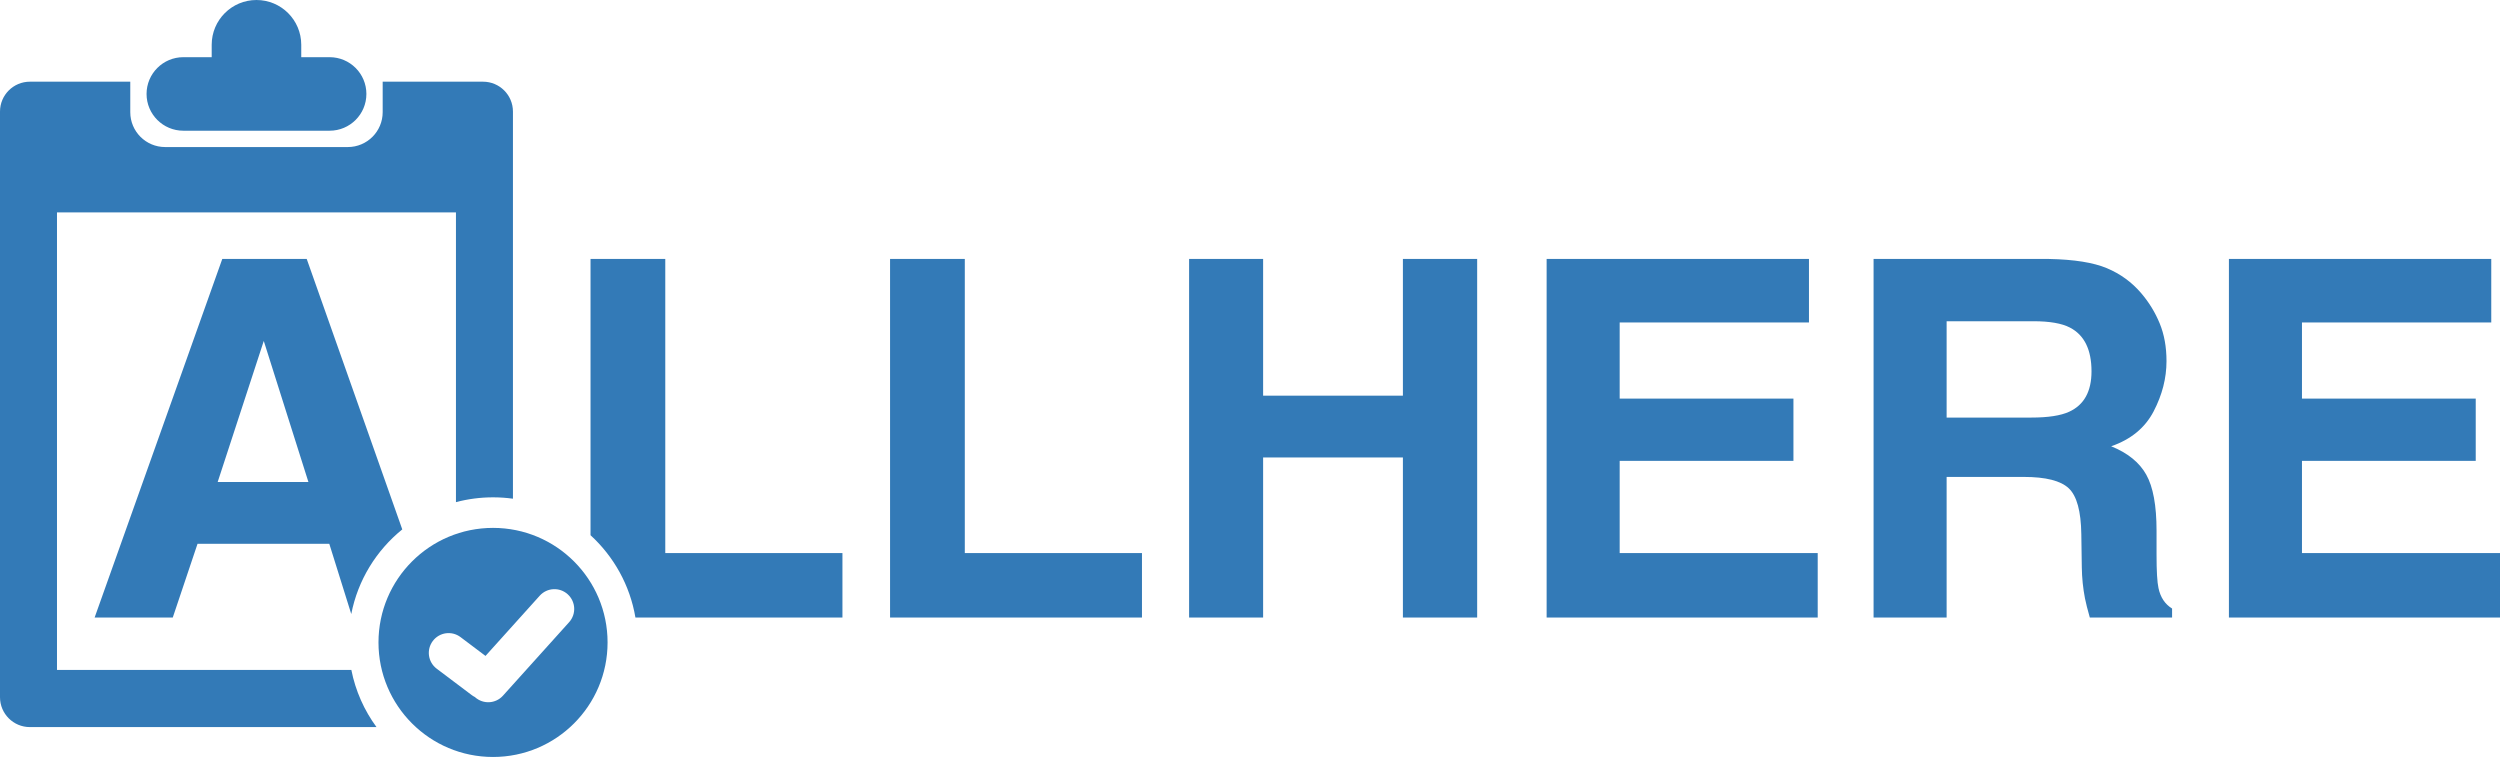
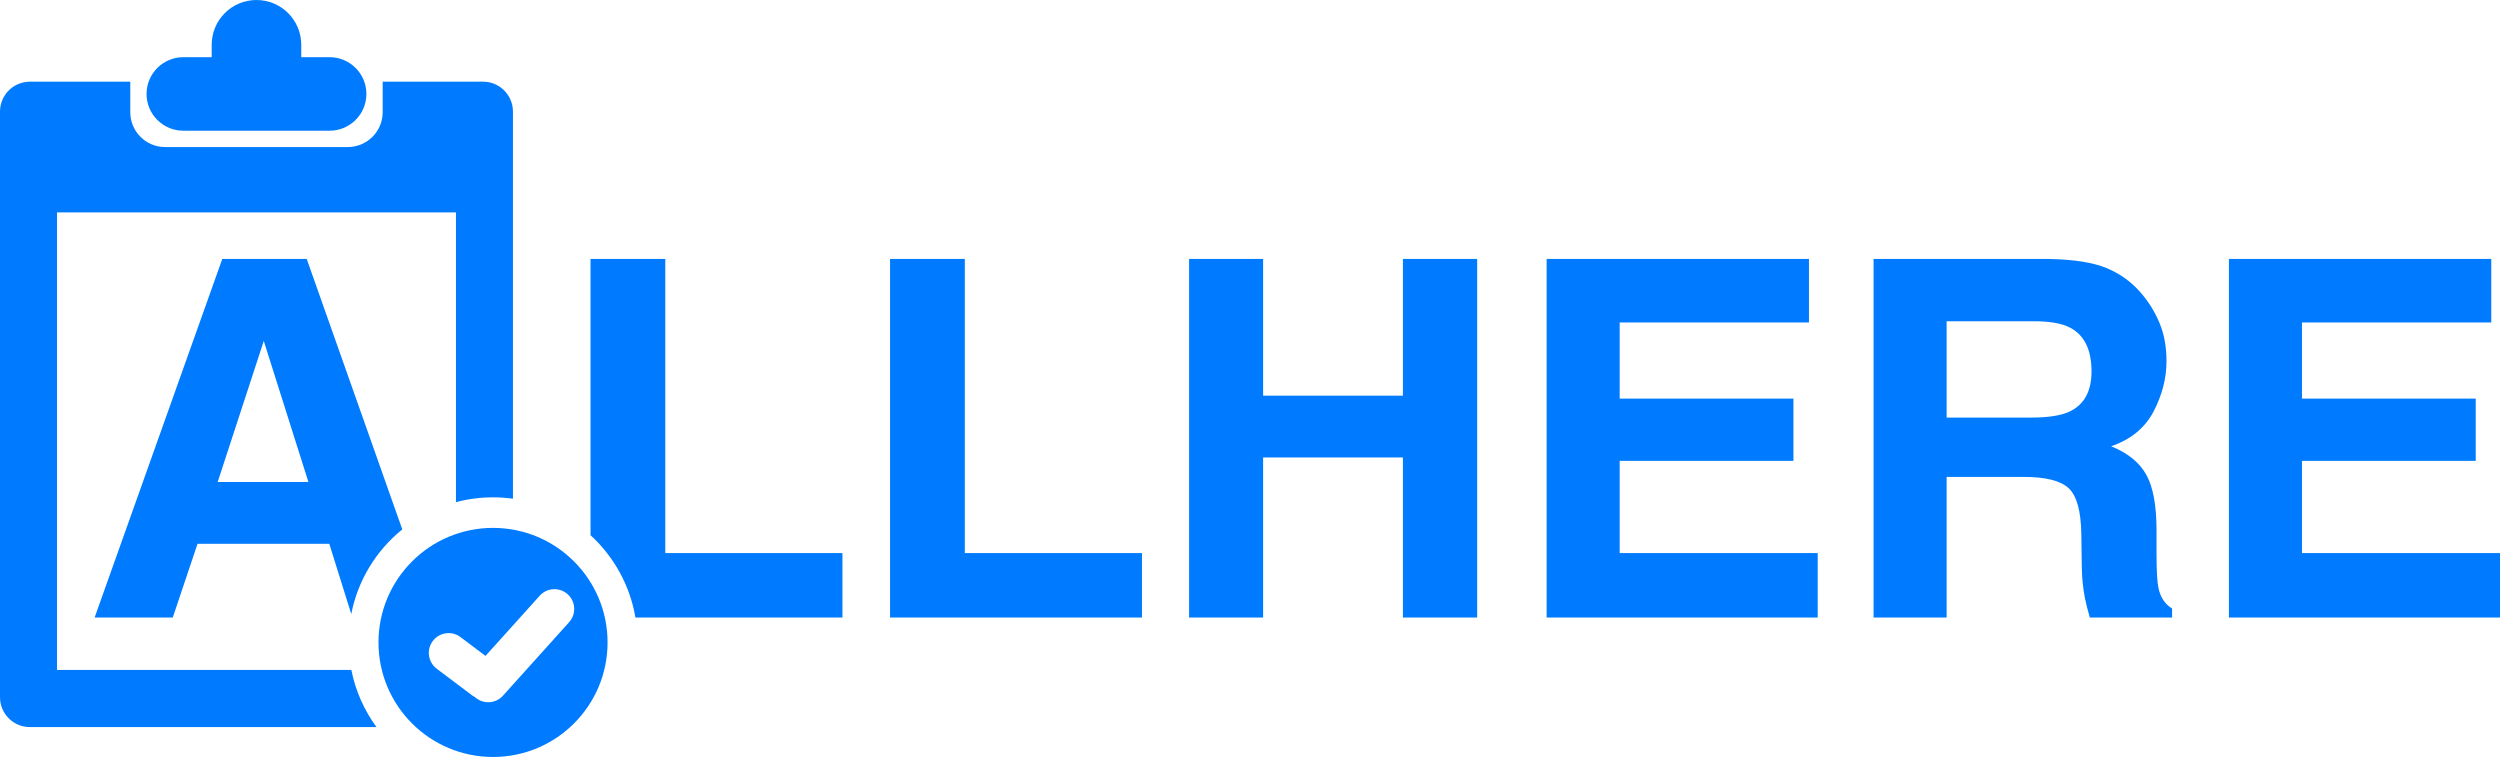
<svg xmlns="http://www.w3.org/2000/svg" width="502px" height="152px" viewBox="0 0 502 152" version="1.1">
  <defs />
  <g id="improved-logo" stroke="none" stroke-width="1" fill="none" fill-rule="evenodd">
-     <g id="logo-blue" fill="#337AB7">
+     <g id="logo-blue" fill="#007BFF">
      <path d="M42.508,11.483 L42.508,8.992 L42.508,8.992 C42.508,4.026 46.534,9.12272381e-16 51.5,0 C56.466,-9.12272381e-16 60.492,4.026 60.492,8.992 L60.492,11.483 L66.189,11.483 L66.189,11.483 C70.266,11.483 73.571,14.788 73.571,18.865 L73.571,18.865 C73.571,22.942 70.266,26.247 66.189,26.247 L36.811,26.247 C32.734,26.247 29.429,22.942 29.429,18.865 C29.429,14.788 32.734,11.483 36.811,11.483 L36.811,11.483 L42.508,11.483 Z M91.556,100.83 L91.556,42.652 L11.444,42.652 L11.444,134.517 L70.55,134.517 C71.386,138.748 73.142,142.648 75.601,146 L6,146 L6,146 C2.686,146 -4.82366169e-16,143.314 -8.8817842e-16,140 L0,22.404 L-8.8817842e-16,22.404 C-1.29399067e-15,19.091 2.686,16.404 6,16.404 L6,16.404 L26.159,16.404 L26.159,22.528 C26.159,26.394 29.293,29.528 33.159,29.528 L33.159,29.528 L69.841,29.528 C73.707,29.528 76.841,26.394 76.841,22.528 L76.841,22.528 L76.841,16.404 L97,16.404 C100.314,16.404 103,19.091 103,22.404 L103,100.139 C101.692,99.958 100.357,99.865 99,99.865 C96.426,99.865 93.931,100.2 91.556,100.83 Z" id="clipboard" />
      <path d="M43.707,96.792 L61.932,96.792 L52.966,68.461 L43.707,96.792 Z M80.777,106.305 L61.591,52 L44.633,52 L19,124 L34.691,124 L39.662,109.199 L66.123,109.199 L70.534,123.3 C71.86,116.478 75.577,110.51 80.777,106.305 Z M127.594,124 L169.162,124 L169.162,111.056 L133.588,111.056 L133.588,52 L118.579,52 L118.579,107.472 C123.236,111.736 126.496,117.501 127.594,124 Z M178.724,52 L193.733,52 L193.733,111.056 L229.307,111.056 L229.307,124 L178.724,124 L178.724,52 Z M238.771,124 L238.771,52 L253.634,52 L253.634,79.452 L281.703,79.452 L281.703,52 L296.615,52 L296.615,124 L281.703,124 L281.703,91.859 L253.634,91.859 L253.634,124 L238.771,124 Z M363.241,64.749 L325.231,64.749 L325.231,80.038 L360.122,80.038 L360.122,92.543 L325.231,92.543 L325.231,111.056 L364.996,111.056 L364.996,124 L310.563,124 L310.563,52 L363.241,52 L363.241,64.749 Z M390.882,64.505 L390.882,83.848 L407.889,83.848 C411.268,83.848 413.802,83.457 415.492,82.676 C418.48,81.308 419.975,78.605 419.975,74.567 C419.975,70.204 418.529,67.273 415.638,65.775 C414.013,64.928 411.577,64.505 408.328,64.505 L390.882,64.505 Z M423.069,53.856 C425.782,54.996 428.08,56.673 429.965,58.887 C431.524,60.711 432.759,62.73 433.668,64.944 C434.578,67.159 435.033,69.682 435.033,72.516 C435.033,75.935 434.172,79.297 432.45,82.602 C430.728,85.908 427.886,88.244 423.922,89.612 C427.236,90.947 429.583,92.844 430.964,95.303 C432.344,97.761 433.035,101.514 433.035,106.562 L433.035,111.398 C433.035,114.687 433.165,116.917 433.425,118.09 C433.815,119.946 434.724,121.313 436.154,122.193 L436.154,124 L419.634,124 C419.179,122.404 418.854,121.118 418.659,120.141 C418.269,118.122 418.058,116.054 418.026,113.938 L417.928,107.246 C417.863,102.654 417.027,99.593 415.418,98.062 C413.81,96.532 410.797,95.767 406.379,95.767 L390.882,95.767 L390.882,124 L376.214,124 L376.214,52 L411.447,52 C416.482,52.098 420.357,52.716 423.069,53.856 Z M500.246,64.749 L462.235,64.749 L462.235,80.038 L497.127,80.038 L497.127,92.543 L462.235,92.543 L462.235,111.056 L502,111.056 L502,124 L447.567,124 L447.567,52 L500.246,52 L500.246,64.749 Z" id="ALLHERE-text" />
      <path d="M95.354,139.964 C95.363,139.972 95.372,139.981 95.381,139.989 L95.381,139.989 C97.012,141.457 99.524,141.325 100.992,139.695 L114.281,124.936 C115.75,123.305 115.618,120.793 113.987,119.324 C112.357,117.856 109.844,117.988 108.376,119.618 L108.376,119.618 L97.49,131.709 L92.471,127.928 C90.718,126.607 88.227,126.957 86.907,128.71 L86.907,128.71 L86.907,128.71 C85.586,130.462 85.936,132.953 87.689,134.274 L87.689,134.274 L94.723,139.574 C94.924,139.726 95.136,139.856 95.354,139.964 Z M99,152 C86.297,152 76,141.703 76,129 C76,116.297 86.297,106 99,106 C111.703,106 122,116.297 122,129 C122,141.703 111.703,152 99,152 Z" id="checkmark" />
    </g>
  </g>
</svg>
